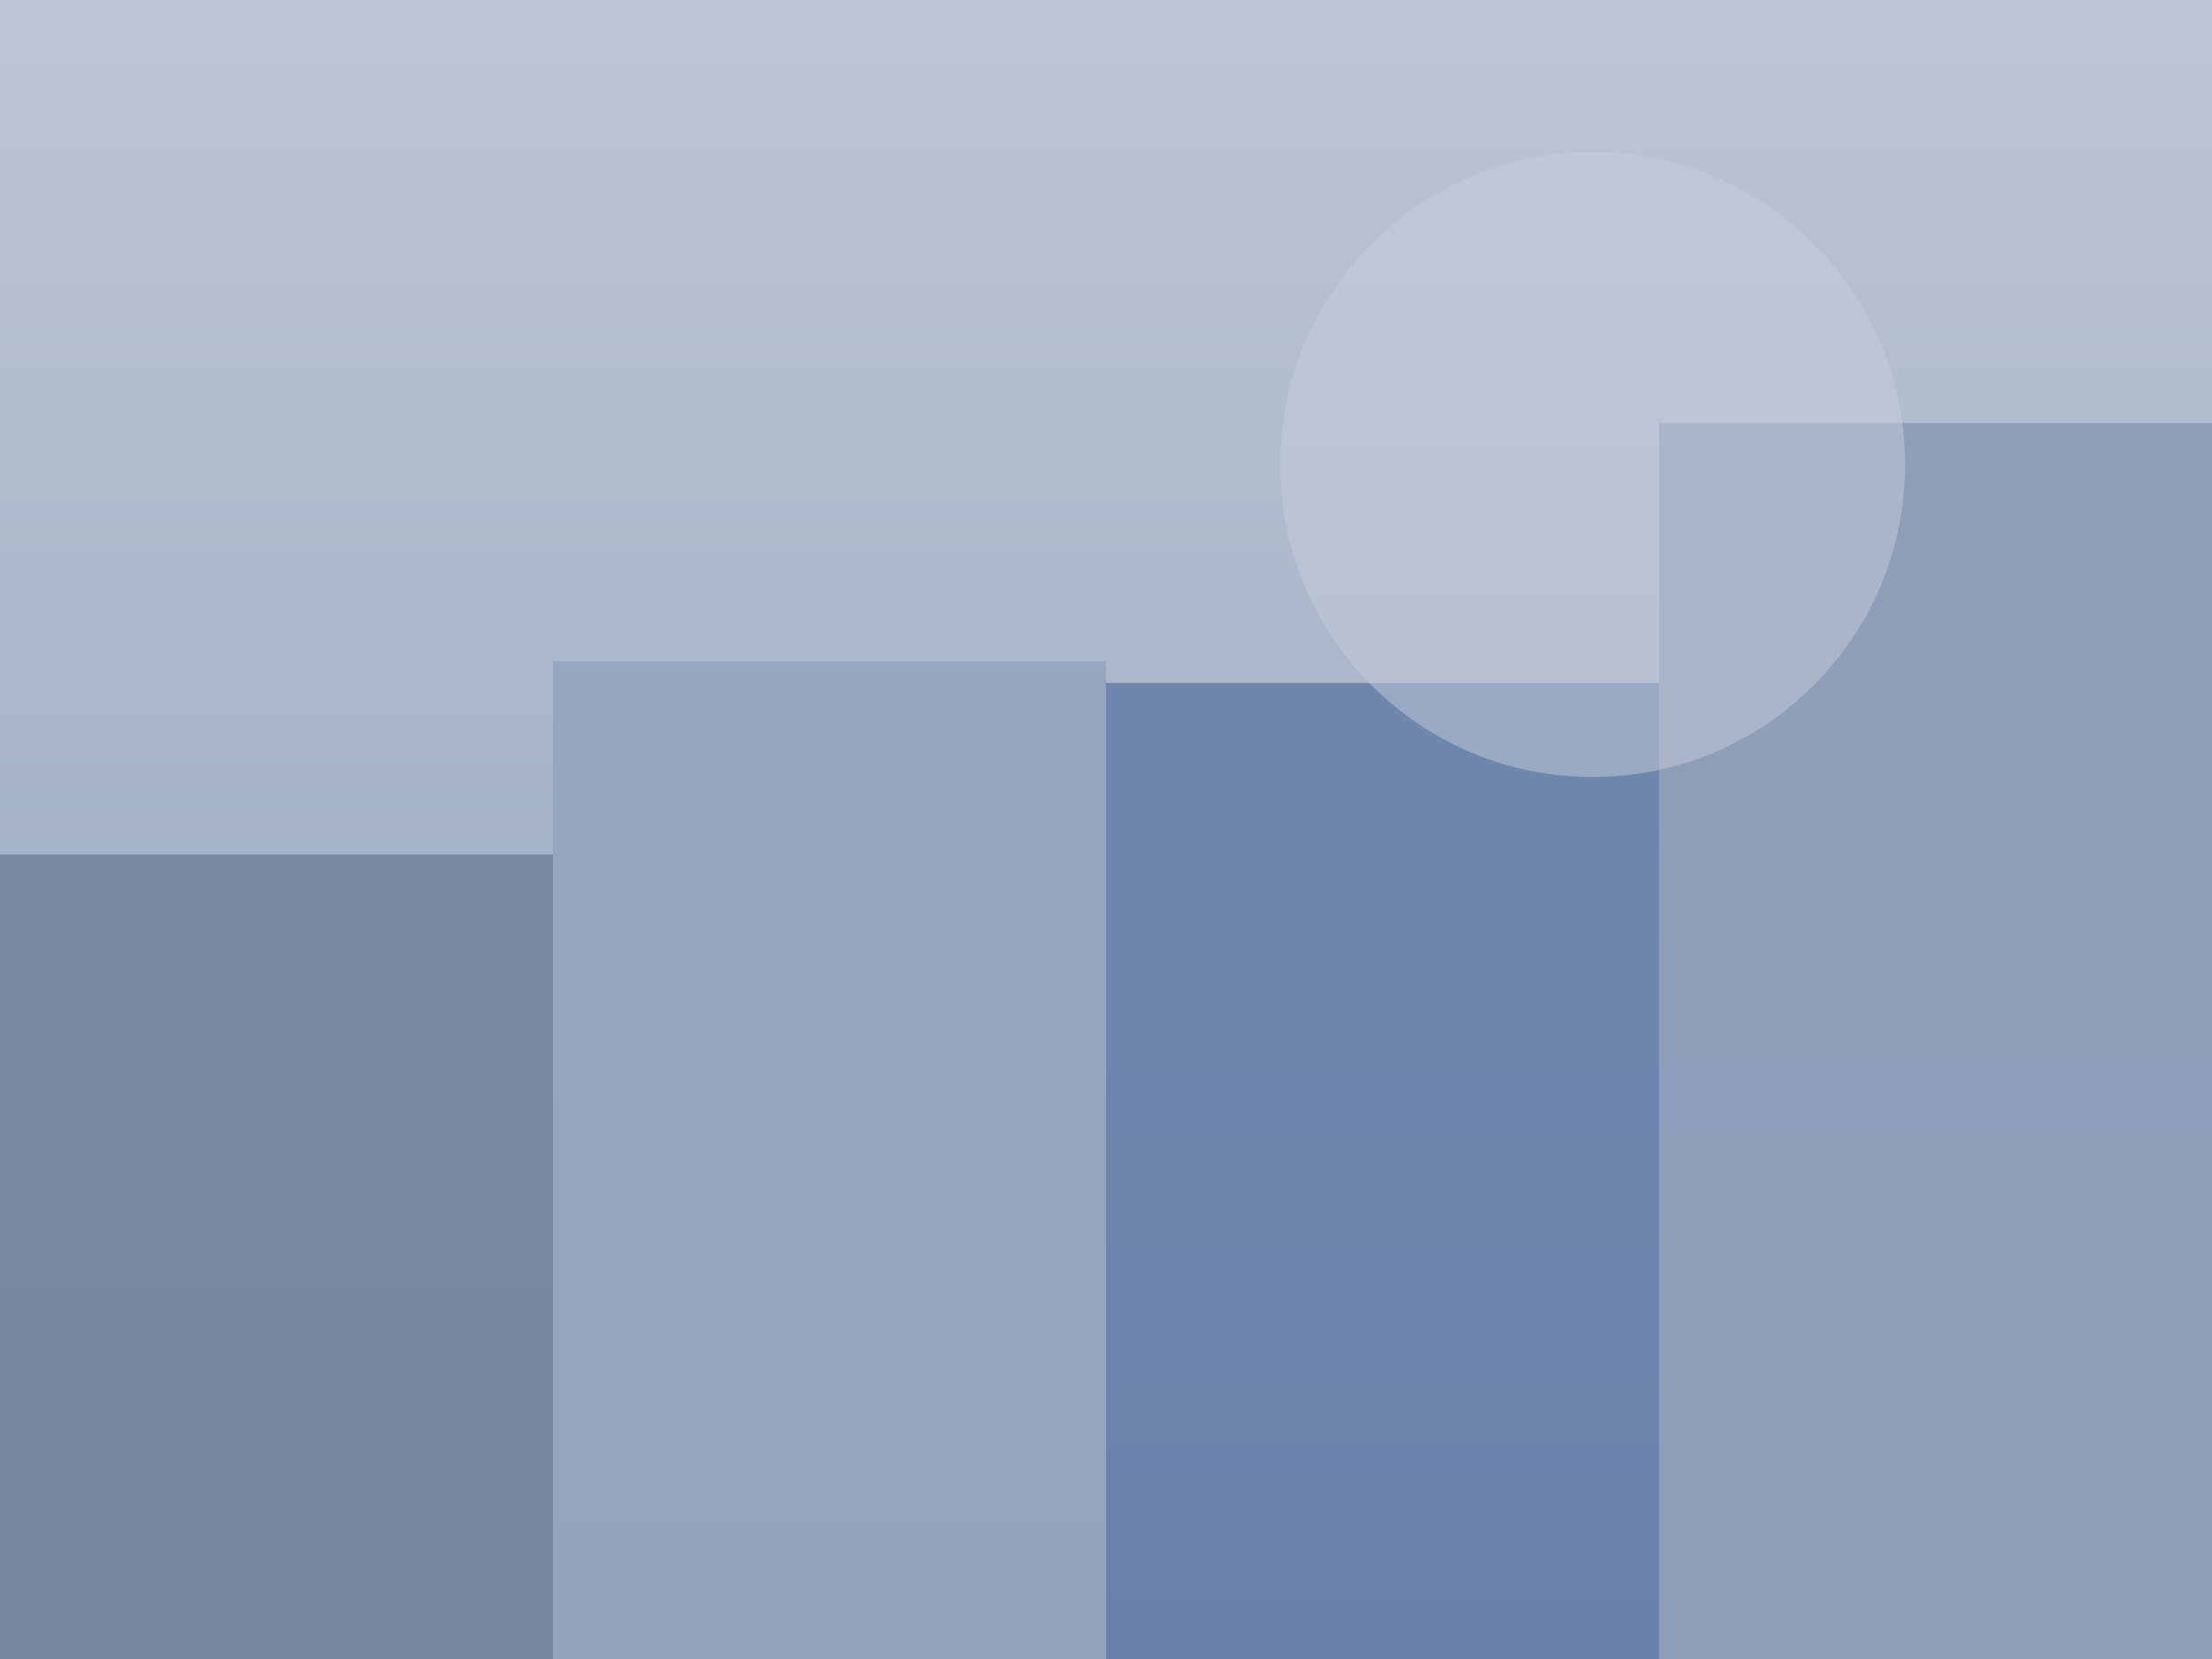
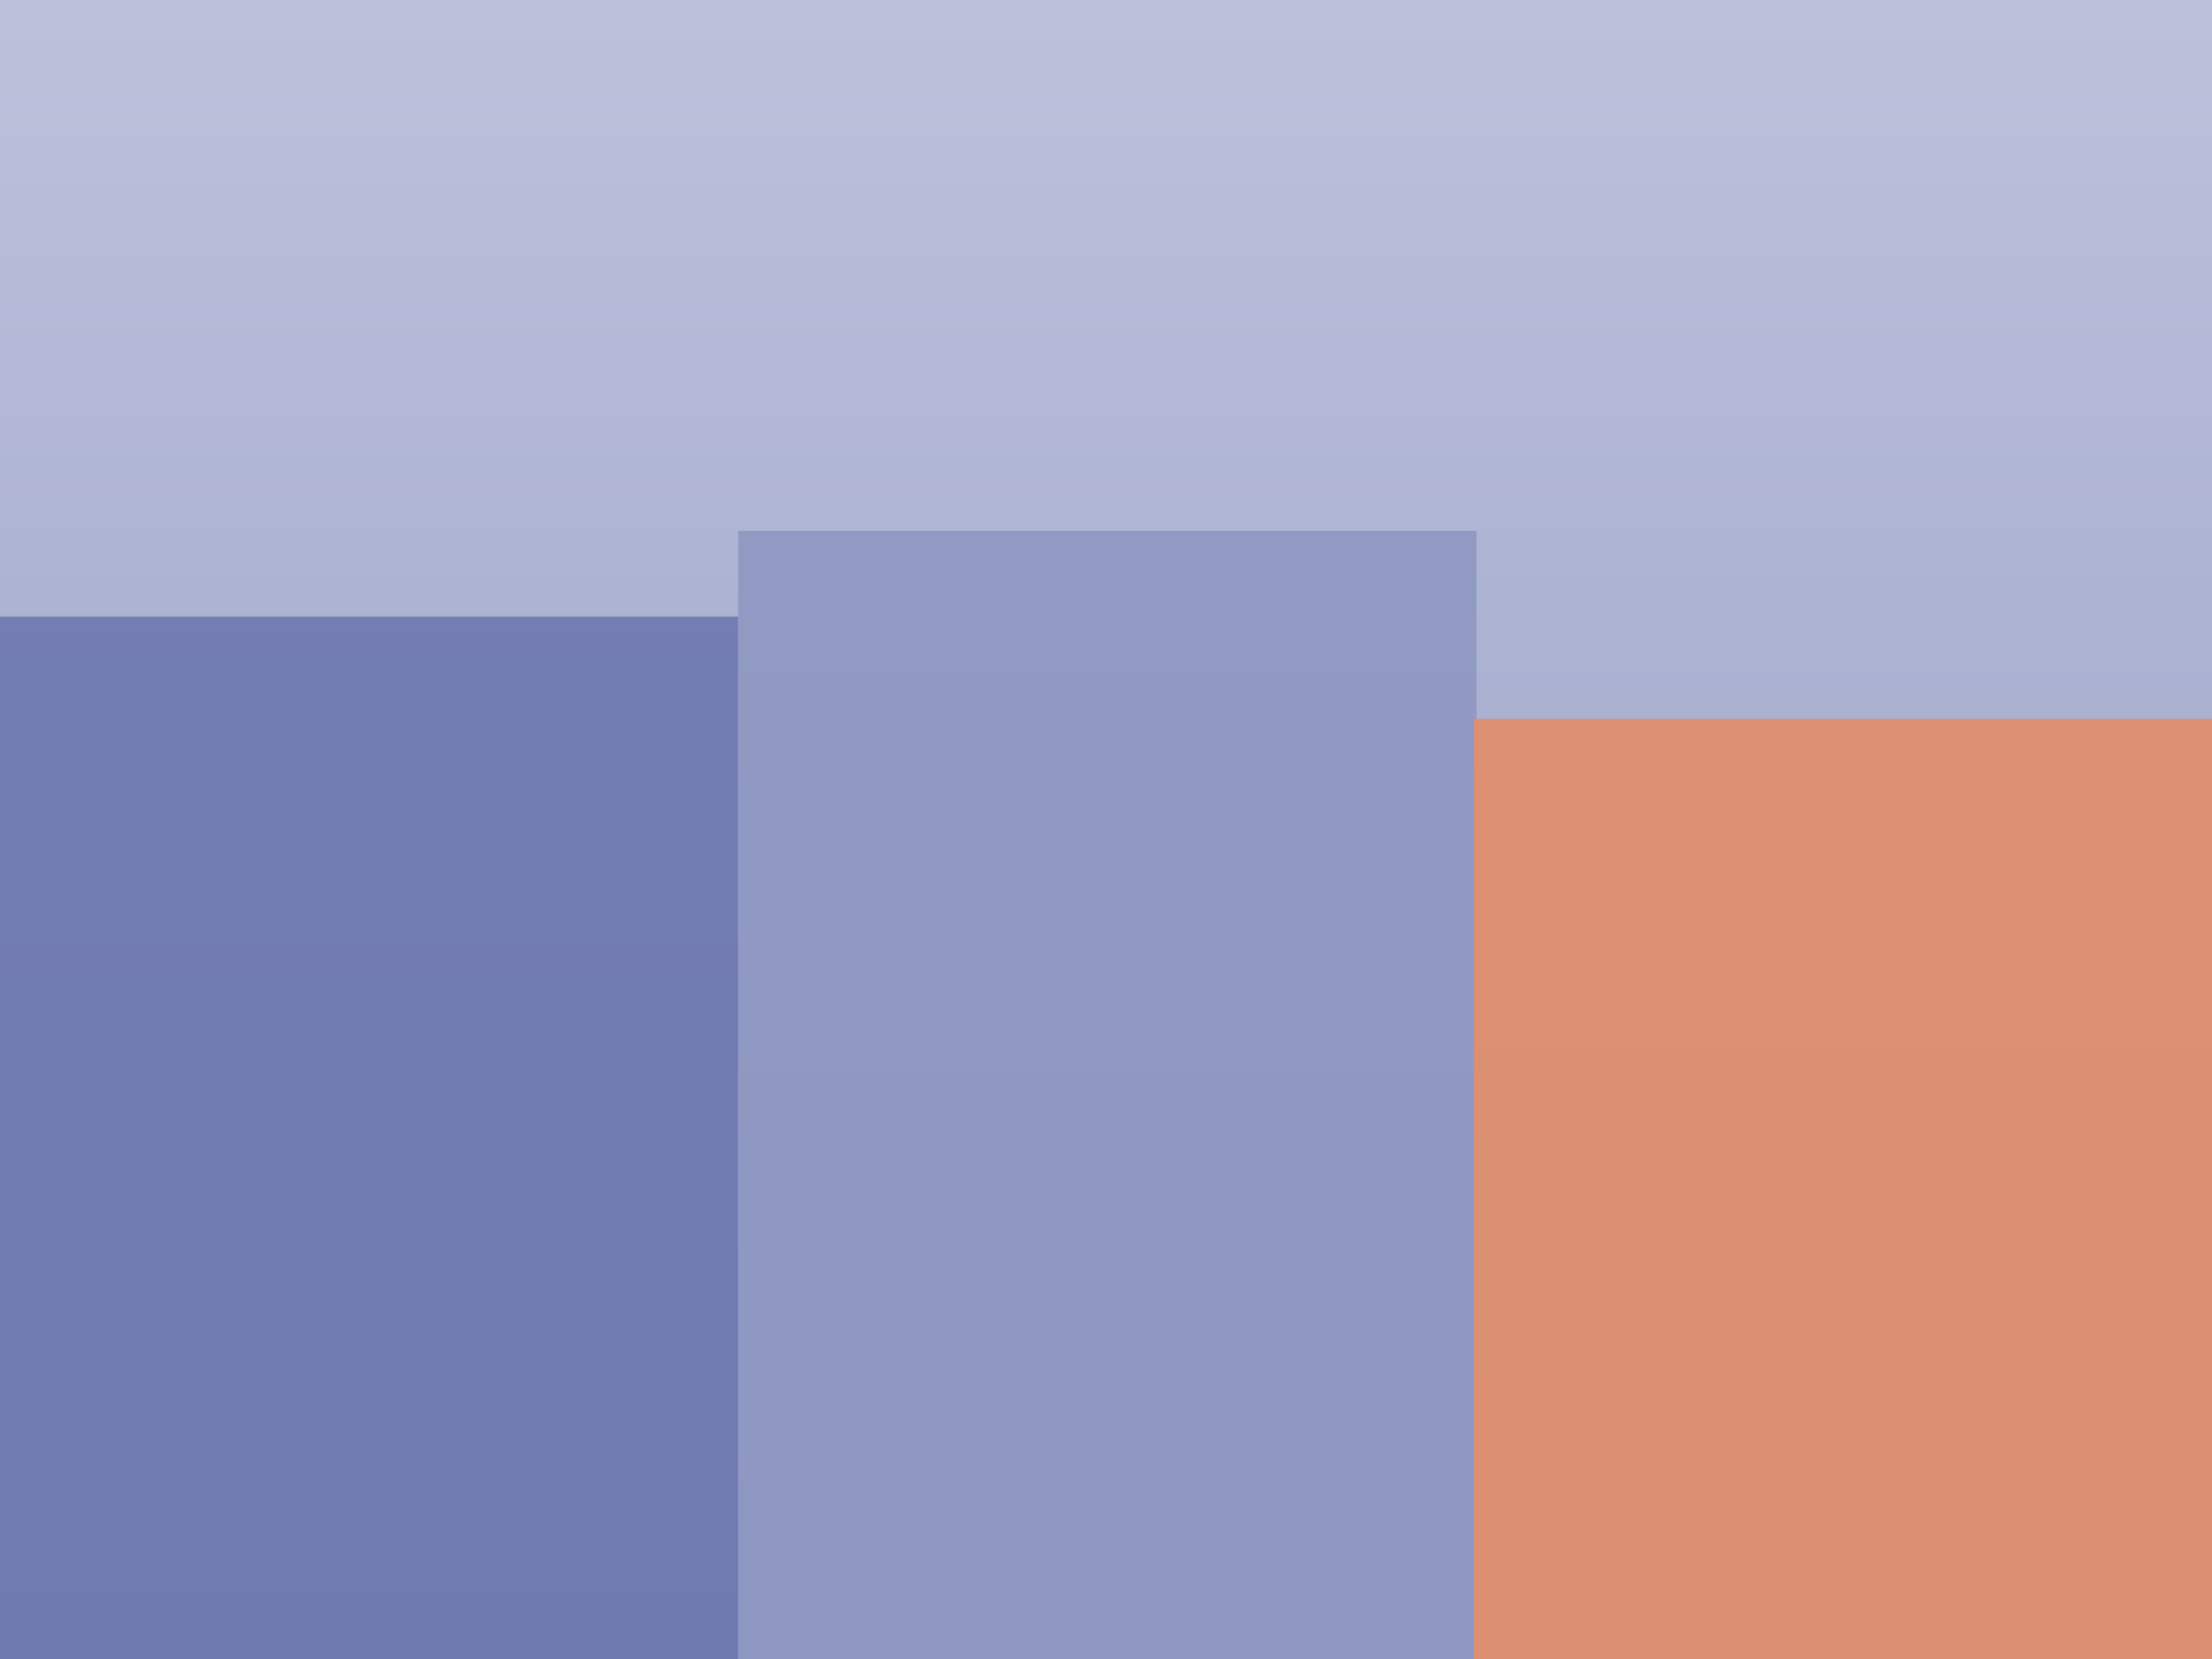
<svg xmlns="http://www.w3.org/2000/svg" viewBox="0 0 800 600" width="800" height="600">
  <defs>
    <linearGradient id="b" x1="0" y1="0" x2="0" y2="1">
-       <stop offset="0" stop-color="#bdc6d6" />
-       <stop offset="1" stop-color="#92a0bb" />
+       <stop offset="0" stop-color="#bcc1db" />
+       <stop offset="1" stop-color="#929bc4" />
    </linearGradient>
  </defs>
  <rect width="800" height="600" fill="url(#b)" />
-   <rect x="0" y="309" width="200" height="291" fill="#75829d" opacity="0.89" />
-   <rect x="200" y="239" width="200" height="361" fill="#96a4be" opacity="0.91" />
-   <rect x="400" y="247" width="200" height="353" fill="#5f79a4" opacity="0.77" />
-   <rect x="600" y="153" width="200" height="447" fill="#8d9cb8" opacity="0.94" />
-   <circle cx="576" cy="168" r="113" fill="#c5ccdb" opacity="0.5" />
+   <rect x="0" y="223" width="267" height="377" fill="#6975ae" opacity="0.86" />
+   <rect x="267" y="192" width="267" height="408" fill="#8d96c1" opacity="0.89" />
+   <rect x="533" y="260" width="267" height="340" fill="#e08e6d" opacity="0.94" />
</svg>
